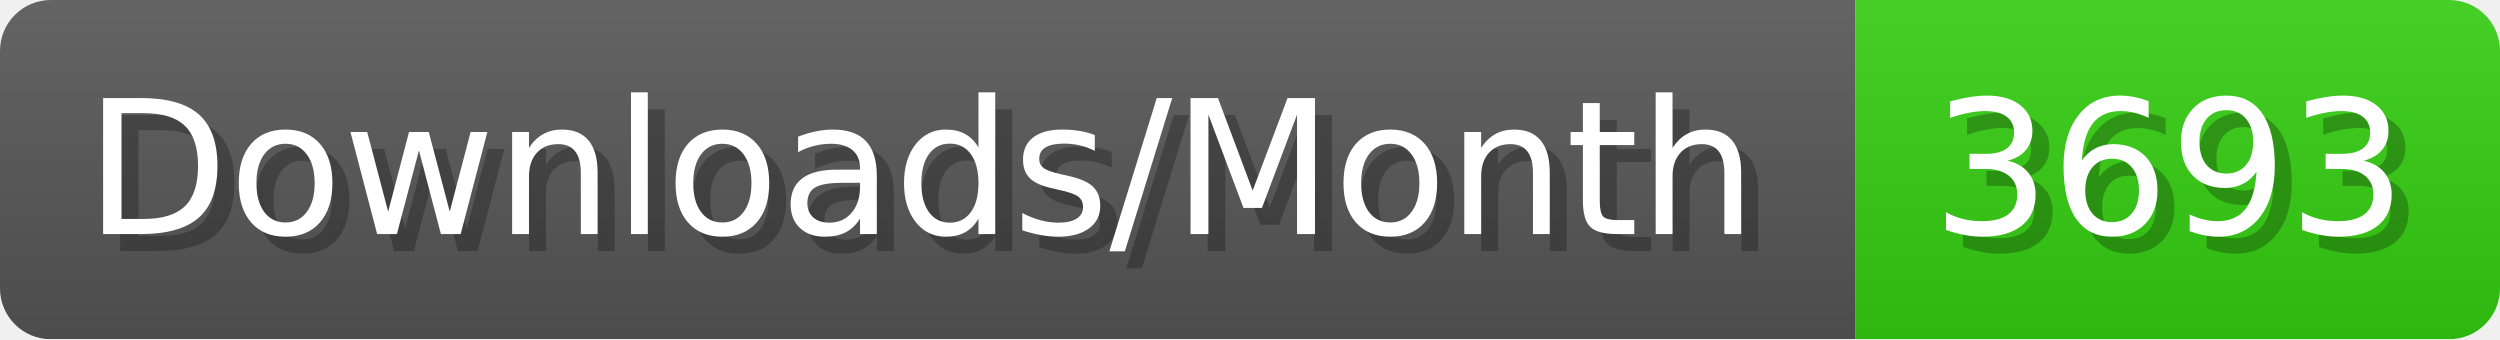
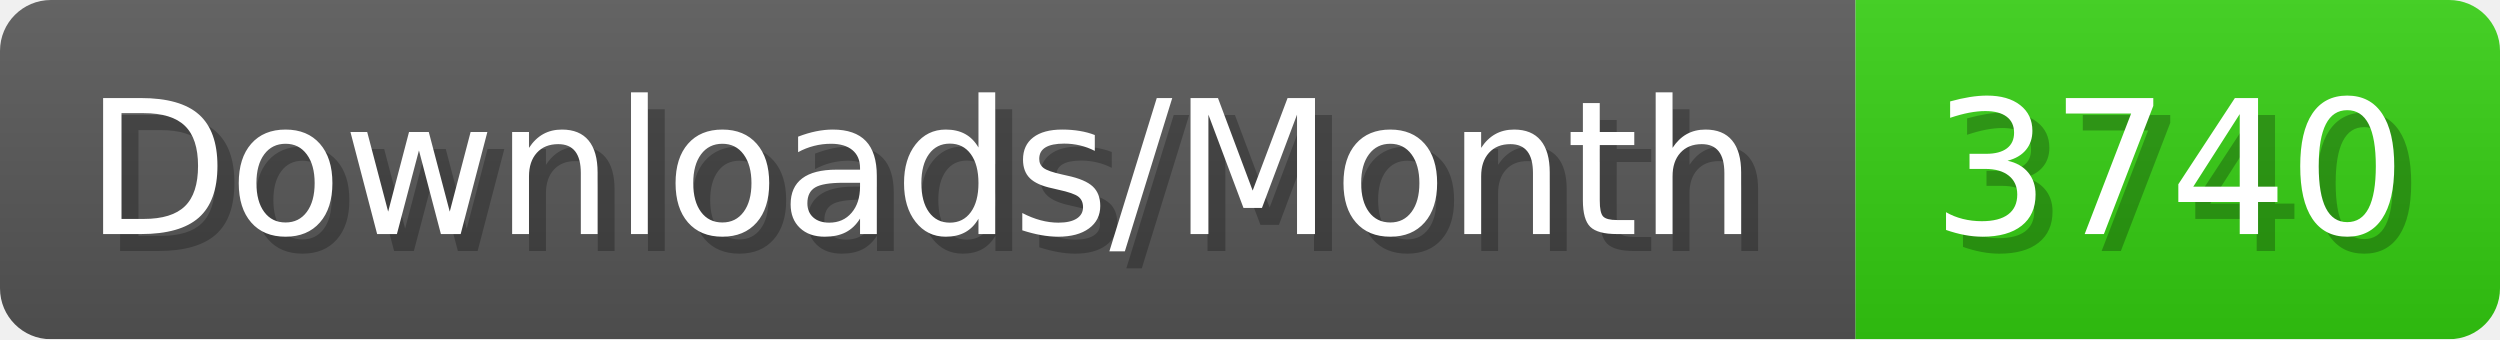
- <svg xmlns="http://www.w3.org/2000/svg" width="147.4" height="20" viewBox="0 0 1474 200" role="img" aria-label="Downloads/Month: 3693">
+ <svg xmlns="http://www.w3.org/2000/svg" width="147.4" height="20" viewBox="0 0 1474 200" role="img" aria-label="Downloads/Month: 3740">
  <linearGradient id="YlXUI" x2="0" y2="100%">
    <stop offset="0" stop-opacity=".1" stop-color="#EEE" />
    <stop offset="1" stop-opacity=".1" />
  </linearGradient>
  <mask id="JHhop">
    <rect width="1474" height="200" rx="30" fill="#FFF" />
  </mask>
  <g mask="url(#JHhop)">
    <rect width="1094" height="200" fill="#555" />
    <rect width="380" height="200" fill="#3C1" x="1094" />
    <rect width="1474" height="200" fill="url(#YlXUI)" />
  </g>
  <g aria-hidden="true" fill="#fff" text-anchor="start" font-family="Verdana,DejaVu Sans,sans-serif" font-size="110">
    <text x="60" y="148" textLength="994" fill="#000" opacity="0.25">Downloads/Month</text>
    <text x="50" y="138" textLength="994">Downloads/Month</text>
-     <text x="1149" y="148" textLength="280" fill="#000" opacity="0.25">3693</text>
-     <text x="1139" y="138" textLength="280">3693</text>
+     <text x="1149" y="148" textLength="280" fill="#000" opacity="0.25">3740</text>
+     <text x="1139" y="138" textLength="280">3740</text>
  </g>
</svg>
